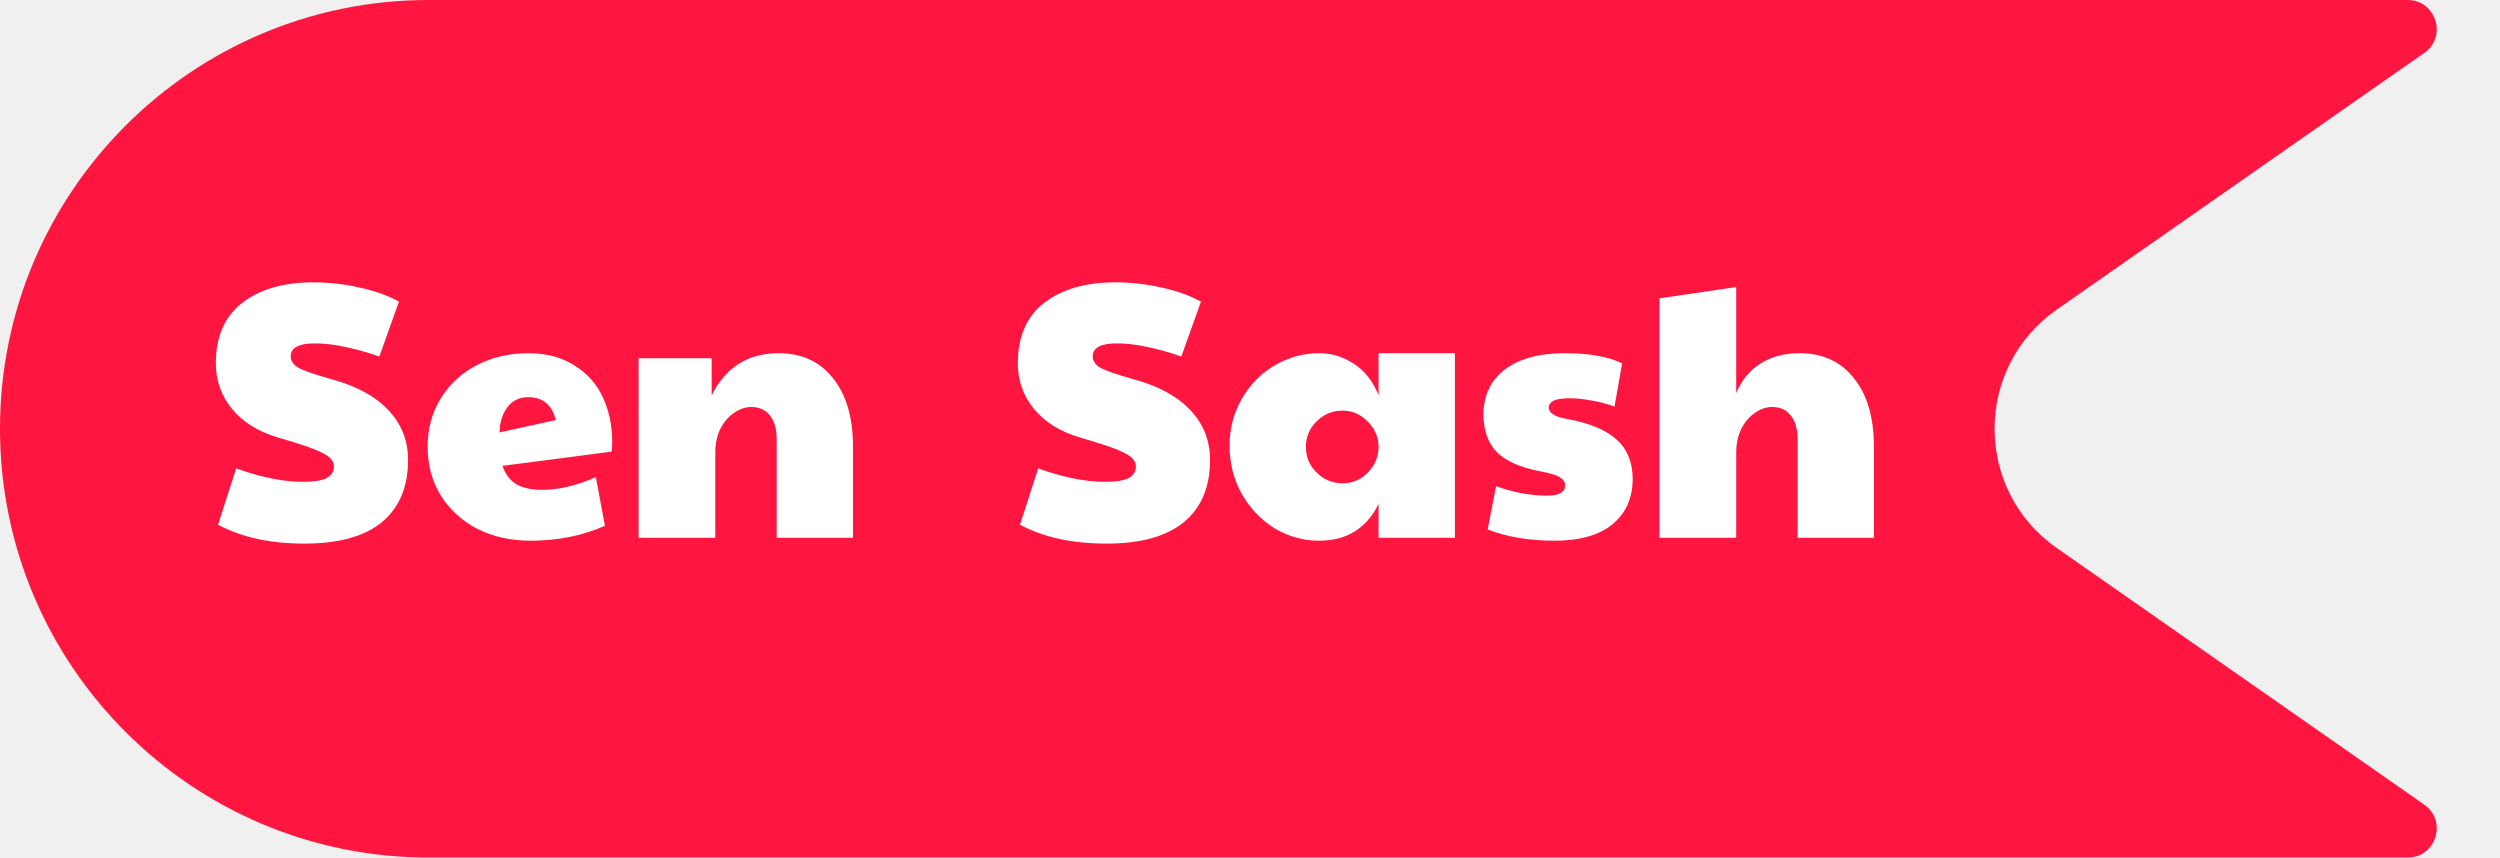
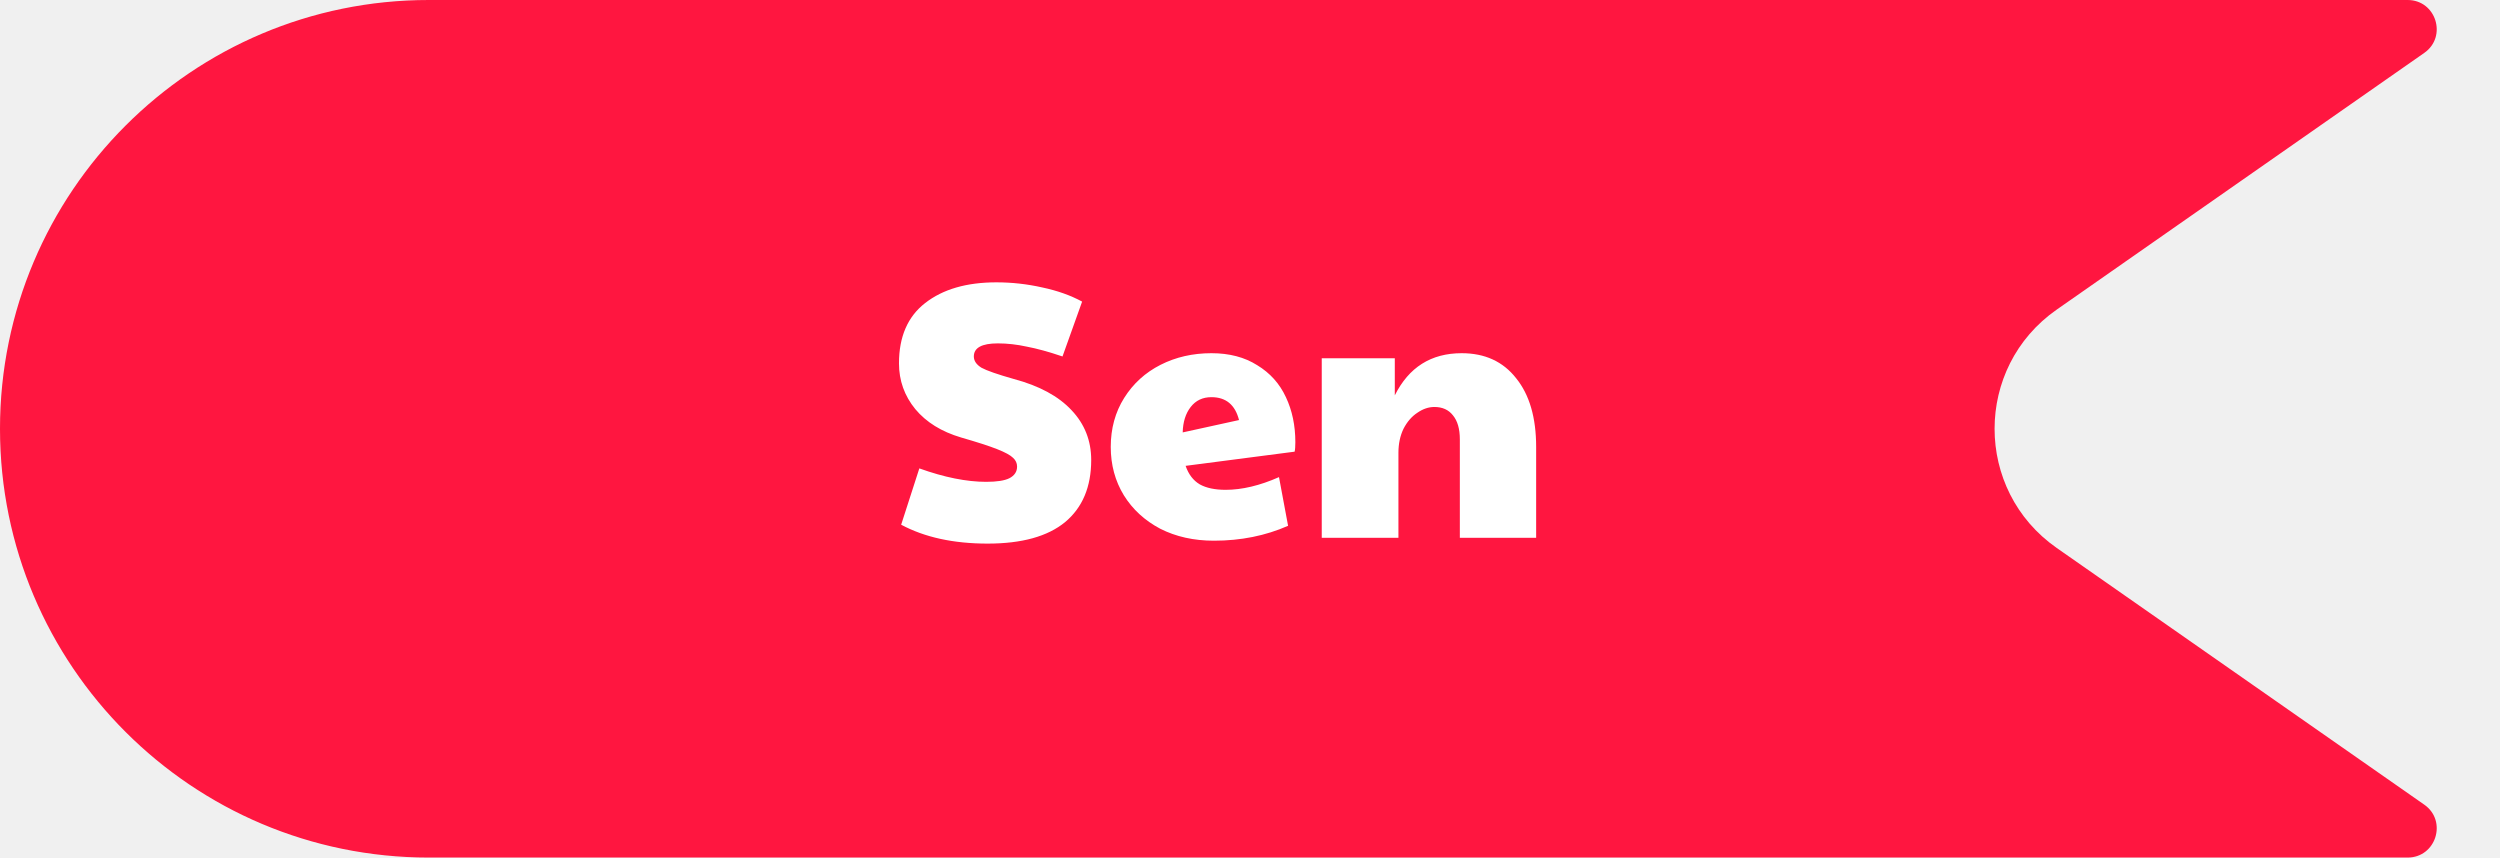
<svg xmlns="http://www.w3.org/2000/svg" width="172" height="59" viewBox="0 0 172 59" fill="none">
  <path d="M0 29.5C0 13.208 13.208 0 29.5 0H165.644C167.6 0 168.393 2.519 166.789 3.64L141.501 21.302C135.803 25.282 135.803 33.718 141.501 37.698L166.789 55.36C168.393 56.481 167.6 59 165.644 59H29.5C13.208 59 0 45.792 0 29.5Z" fill="#FF1640" />
-   <path d="M20.95 37.4C18.6 37.4 16.617 36.967 15 36.1L16.25 32.225C17.967 32.842 19.5 33.15 20.85 33.15C21.583 33.15 22.117 33.067 22.45 32.9C22.8 32.717 22.975 32.45 22.975 32.1C22.975 31.867 22.883 31.667 22.7 31.5C22.517 31.317 22.15 31.117 21.6 30.9C21.05 30.683 20.225 30.417 19.125 30.1C17.775 29.7 16.725 29.05 15.975 28.15C15.225 27.233 14.85 26.183 14.85 25C14.85 23.167 15.45 21.783 16.65 20.85C17.867 19.9 19.5 19.425 21.55 19.425C22.617 19.425 23.667 19.542 24.7 19.775C25.733 19.992 26.65 20.317 27.45 20.75L26.1 24.525C25.167 24.208 24.35 23.983 23.65 23.85C22.967 23.7 22.3 23.625 21.65 23.625C20.55 23.625 20 23.925 20 24.525C20 24.825 20.175 25.083 20.525 25.3C20.892 25.5 21.633 25.758 22.75 26.075C24.5 26.542 25.825 27.258 26.725 28.225C27.625 29.175 28.075 30.317 28.075 31.65C28.075 33.5 27.475 34.925 26.275 35.925C25.075 36.908 23.3 37.4 20.95 37.4ZM36.52 37.2C35.137 37.2 33.903 36.925 32.82 36.375C31.753 35.808 30.92 35.042 30.32 34.075C29.72 33.092 29.42 31.983 29.42 30.75C29.42 29.483 29.728 28.358 30.345 27.375C30.962 26.392 31.795 25.633 32.845 25.1C33.895 24.567 35.062 24.3 36.345 24.3C37.578 24.3 38.628 24.575 39.495 25.125C40.378 25.658 41.037 26.392 41.47 27.325C41.903 28.242 42.12 29.275 42.12 30.425C42.12 30.725 42.103 30.942 42.07 31.075L34.57 32.05C34.77 32.633 35.095 33.058 35.545 33.325C35.995 33.575 36.587 33.7 37.32 33.7C38.453 33.7 39.678 33.408 40.995 32.825L41.62 36.175C40.07 36.858 38.37 37.2 36.52 37.2ZM38.245 28.9C37.978 27.85 37.345 27.325 36.345 27.325C35.745 27.325 35.27 27.55 34.92 28C34.57 28.45 34.387 29.033 34.37 29.75L38.245 28.9ZM43.937 24.65H48.962V27.2C49.928 25.267 51.462 24.3 53.562 24.3C55.161 24.3 56.411 24.875 57.312 26.025C58.228 27.158 58.687 28.733 58.687 30.75V37H53.437V30.225C53.437 29.508 53.278 28.958 52.962 28.575C52.661 28.192 52.236 28 51.687 28C51.286 28 50.895 28.133 50.511 28.4C50.128 28.65 49.812 29.017 49.562 29.5C49.328 29.983 49.212 30.533 49.212 31.15V37H43.937V24.65ZM76.126 37.4C73.776 37.4 71.792 36.967 70.176 36.1L71.426 32.225C73.142 32.842 74.676 33.15 76.026 33.15C76.759 33.15 77.292 33.067 77.626 32.9C77.976 32.717 78.151 32.45 78.151 32.1C78.151 31.867 78.059 31.667 77.876 31.5C77.692 31.317 77.326 31.117 76.776 30.9C76.226 30.683 75.401 30.417 74.301 30.1C72.951 29.7 71.901 29.05 71.151 28.15C70.401 27.233 70.026 26.183 70.026 25C70.026 23.167 70.626 21.783 71.826 20.85C73.042 19.9 74.676 19.425 76.726 19.425C77.792 19.425 78.842 19.542 79.876 19.775C80.909 19.992 81.826 20.317 82.626 20.75L81.276 24.525C80.342 24.208 79.526 23.983 78.826 23.85C78.142 23.7 77.476 23.625 76.826 23.625C75.726 23.625 75.176 23.925 75.176 24.525C75.176 24.825 75.351 25.083 75.701 25.3C76.067 25.5 76.809 25.758 77.926 26.075C79.676 26.542 81.001 27.258 81.901 28.225C82.801 29.175 83.251 30.317 83.251 31.65C83.251 33.5 82.651 34.925 81.451 35.925C80.251 36.908 78.476 37.4 76.126 37.4ZM90.746 37.2C89.662 37.2 88.646 36.917 87.696 36.35C86.762 35.767 86.012 34.983 85.446 34C84.879 33 84.596 31.892 84.596 30.675C84.596 29.475 84.879 28.392 85.446 27.425C86.012 26.442 86.771 25.675 87.721 25.125C88.671 24.575 89.679 24.3 90.746 24.3C91.612 24.3 92.412 24.542 93.146 25.025C93.896 25.508 94.462 26.233 94.846 27.2V24.3H100.096V37H94.846V34.675C94.012 36.358 92.646 37.2 90.746 37.2ZM92.371 33.25C93.037 33.25 93.604 33.017 94.071 32.55C94.554 32.067 94.812 31.5 94.846 30.85V30.65C94.812 29.983 94.546 29.417 94.046 28.95C93.562 28.483 93.004 28.25 92.371 28.25C91.671 28.25 91.071 28.5 90.571 29C90.087 29.483 89.846 30.067 89.846 30.75C89.846 31.45 90.096 32.042 90.596 32.525C91.096 33.008 91.687 33.25 92.371 33.25ZM106.953 37.2C105.203 37.2 103.67 36.942 102.353 36.425L102.928 33.45C104.128 33.883 105.295 34.1 106.428 34.1C107.261 34.1 107.678 33.867 107.678 33.4C107.678 33.167 107.553 32.975 107.303 32.825C107.07 32.675 106.62 32.542 105.953 32.425C104.57 32.158 103.57 31.708 102.953 31.075C102.353 30.442 102.053 29.542 102.053 28.375C102.12 27.058 102.645 26.05 103.628 25.35C104.611 24.65 105.953 24.3 107.653 24.3C108.52 24.3 109.261 24.358 109.878 24.475C110.511 24.575 111.086 24.75 111.603 25L111.078 27.975C110.595 27.792 110.061 27.65 109.478 27.55C108.911 27.45 108.436 27.4 108.053 27.4C107.486 27.4 107.095 27.458 106.878 27.575C106.661 27.692 106.553 27.85 106.553 28.05C106.553 28.417 106.97 28.675 107.803 28.825C109.32 29.092 110.453 29.558 111.203 30.225C111.953 30.892 112.328 31.8 112.328 32.95C112.328 34.267 111.861 35.308 110.928 36.075C110.011 36.825 108.686 37.2 106.953 37.2ZM114.176 20.525L119.451 19.75V27.05C119.817 26.167 120.367 25.492 121.101 25.025C121.851 24.542 122.751 24.3 123.801 24.3C125.401 24.3 126.651 24.875 127.551 26.025C128.467 27.158 128.926 28.733 128.926 30.75V37H123.676V30.225C123.676 29.508 123.517 28.958 123.201 28.575C122.901 28.192 122.476 28 121.926 28C121.526 28 121.134 28.133 120.751 28.4C120.367 28.65 120.051 29.017 119.801 29.5C119.567 29.983 119.451 30.533 119.451 31.15V37H114.176V20.525Z" fill="white" />
+   <path d="M67.95 37.4C65.6 37.4 63.617 36.967 62 36.1L63.25 32.225C64.967 32.842 66.5 33.15 67.85 33.15C68.583 33.15 69.117 33.067 69.45 32.9C69.8 32.717 69.975 32.45 69.975 32.1C69.975 31.867 69.883 31.667 69.7 31.5C69.517 31.317 69.15 31.117 68.6 30.9C68.05 30.683 67.225 30.417 66.125 30.1C64.775 29.7 63.725 29.05 62.975 28.15C62.225 27.233 61.85 26.183 61.85 25C61.85 23.167 62.45 21.783 63.65 20.85C64.867 19.9 66.5 19.425 68.55 19.425C69.617 19.425 70.667 19.542 71.7 19.775C72.733 19.992 73.65 20.317 74.45 20.75L73.1 24.525C72.167 24.208 71.35 23.983 70.65 23.85C69.967 23.7 69.3 23.625 68.65 23.625C67.55 23.625 67 23.925 67 24.525C67 24.825 67.175 25.083 67.525 25.3C67.892 25.5 68.633 25.758 69.75 26.075C71.5 26.542 72.825 27.258 73.725 28.225C74.625 29.175 75.075 30.317 75.075 31.65C75.075 33.5 74.475 34.925 73.275 35.925C72.075 36.908 70.3 37.4 67.95 37.4ZM83.52 37.2C82.137 37.2 80.903 36.925 79.82 36.375C78.753 35.808 77.92 35.042 77.32 34.075C76.72 33.092 76.42 31.983 76.42 30.75C76.42 29.483 76.728 28.358 77.345 27.375C77.962 26.392 78.795 25.633 79.845 25.1C80.895 24.567 82.062 24.3 83.345 24.3C84.578 24.3 85.628 24.575 86.495 25.125C87.378 25.658 88.037 26.392 88.47 27.325C88.903 28.242 89.12 29.275 89.12 30.425C89.12 30.725 89.103 30.942 89.07 31.075L81.57 32.05C81.77 32.633 82.095 33.058 82.545 33.325C82.995 33.575 83.587 33.7 84.32 33.7C85.453 33.7 86.678 33.408 87.995 32.825L88.62 36.175C87.07 36.858 85.37 37.2 83.52 37.2ZM85.245 28.9C84.978 27.85 84.345 27.325 83.345 27.325C82.745 27.325 82.27 27.55 81.92 28C81.57 28.45 81.387 29.033 81.37 29.75L85.245 28.9ZM90.936 24.65H95.962V27.2C96.928 25.267 98.462 24.3 100.562 24.3C102.162 24.3 103.412 24.875 104.312 26.025C105.228 27.158 105.687 28.733 105.687 30.75V37H100.437V30.225C100.437 29.508 100.278 28.958 99.962 28.575C99.662 28.192 99.237 28 98.686 28C98.287 28 97.895 28.133 97.511 28.4C97.128 28.65 96.811 29.017 96.561 29.5C96.328 29.983 96.212 30.533 96.212 31.15V37H90.936V24.65Z" fill="white" />
</svg>
